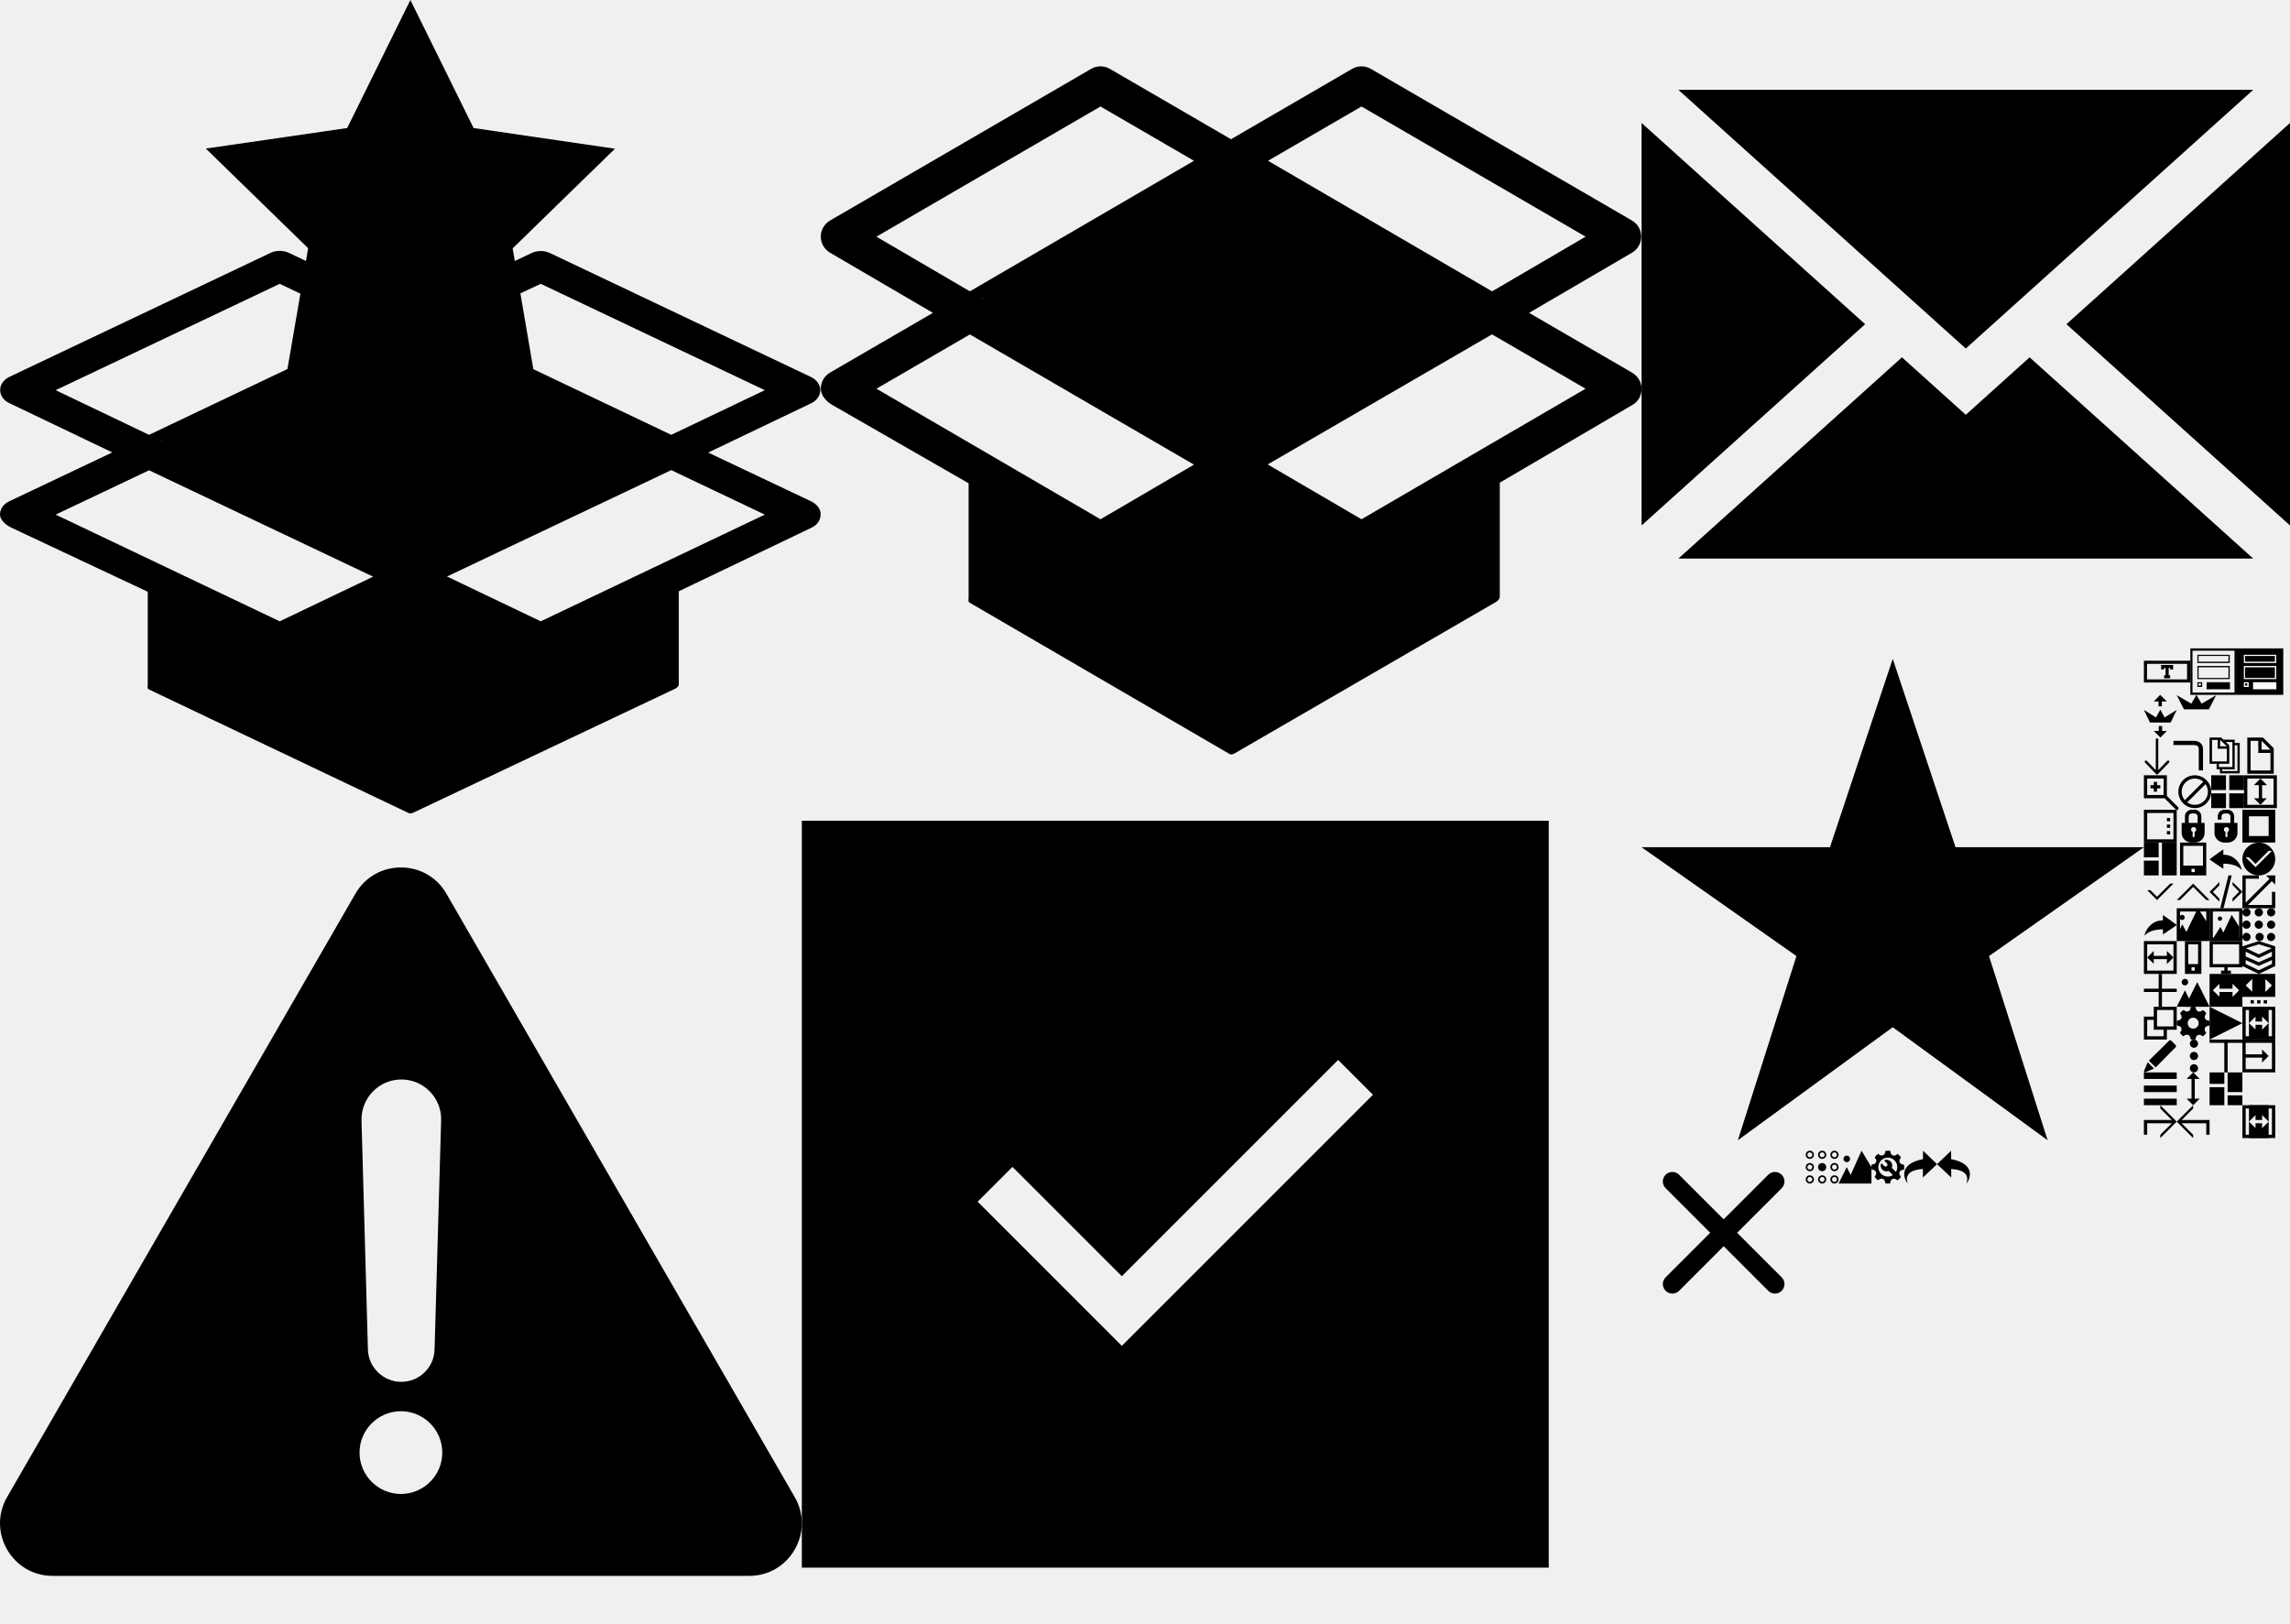
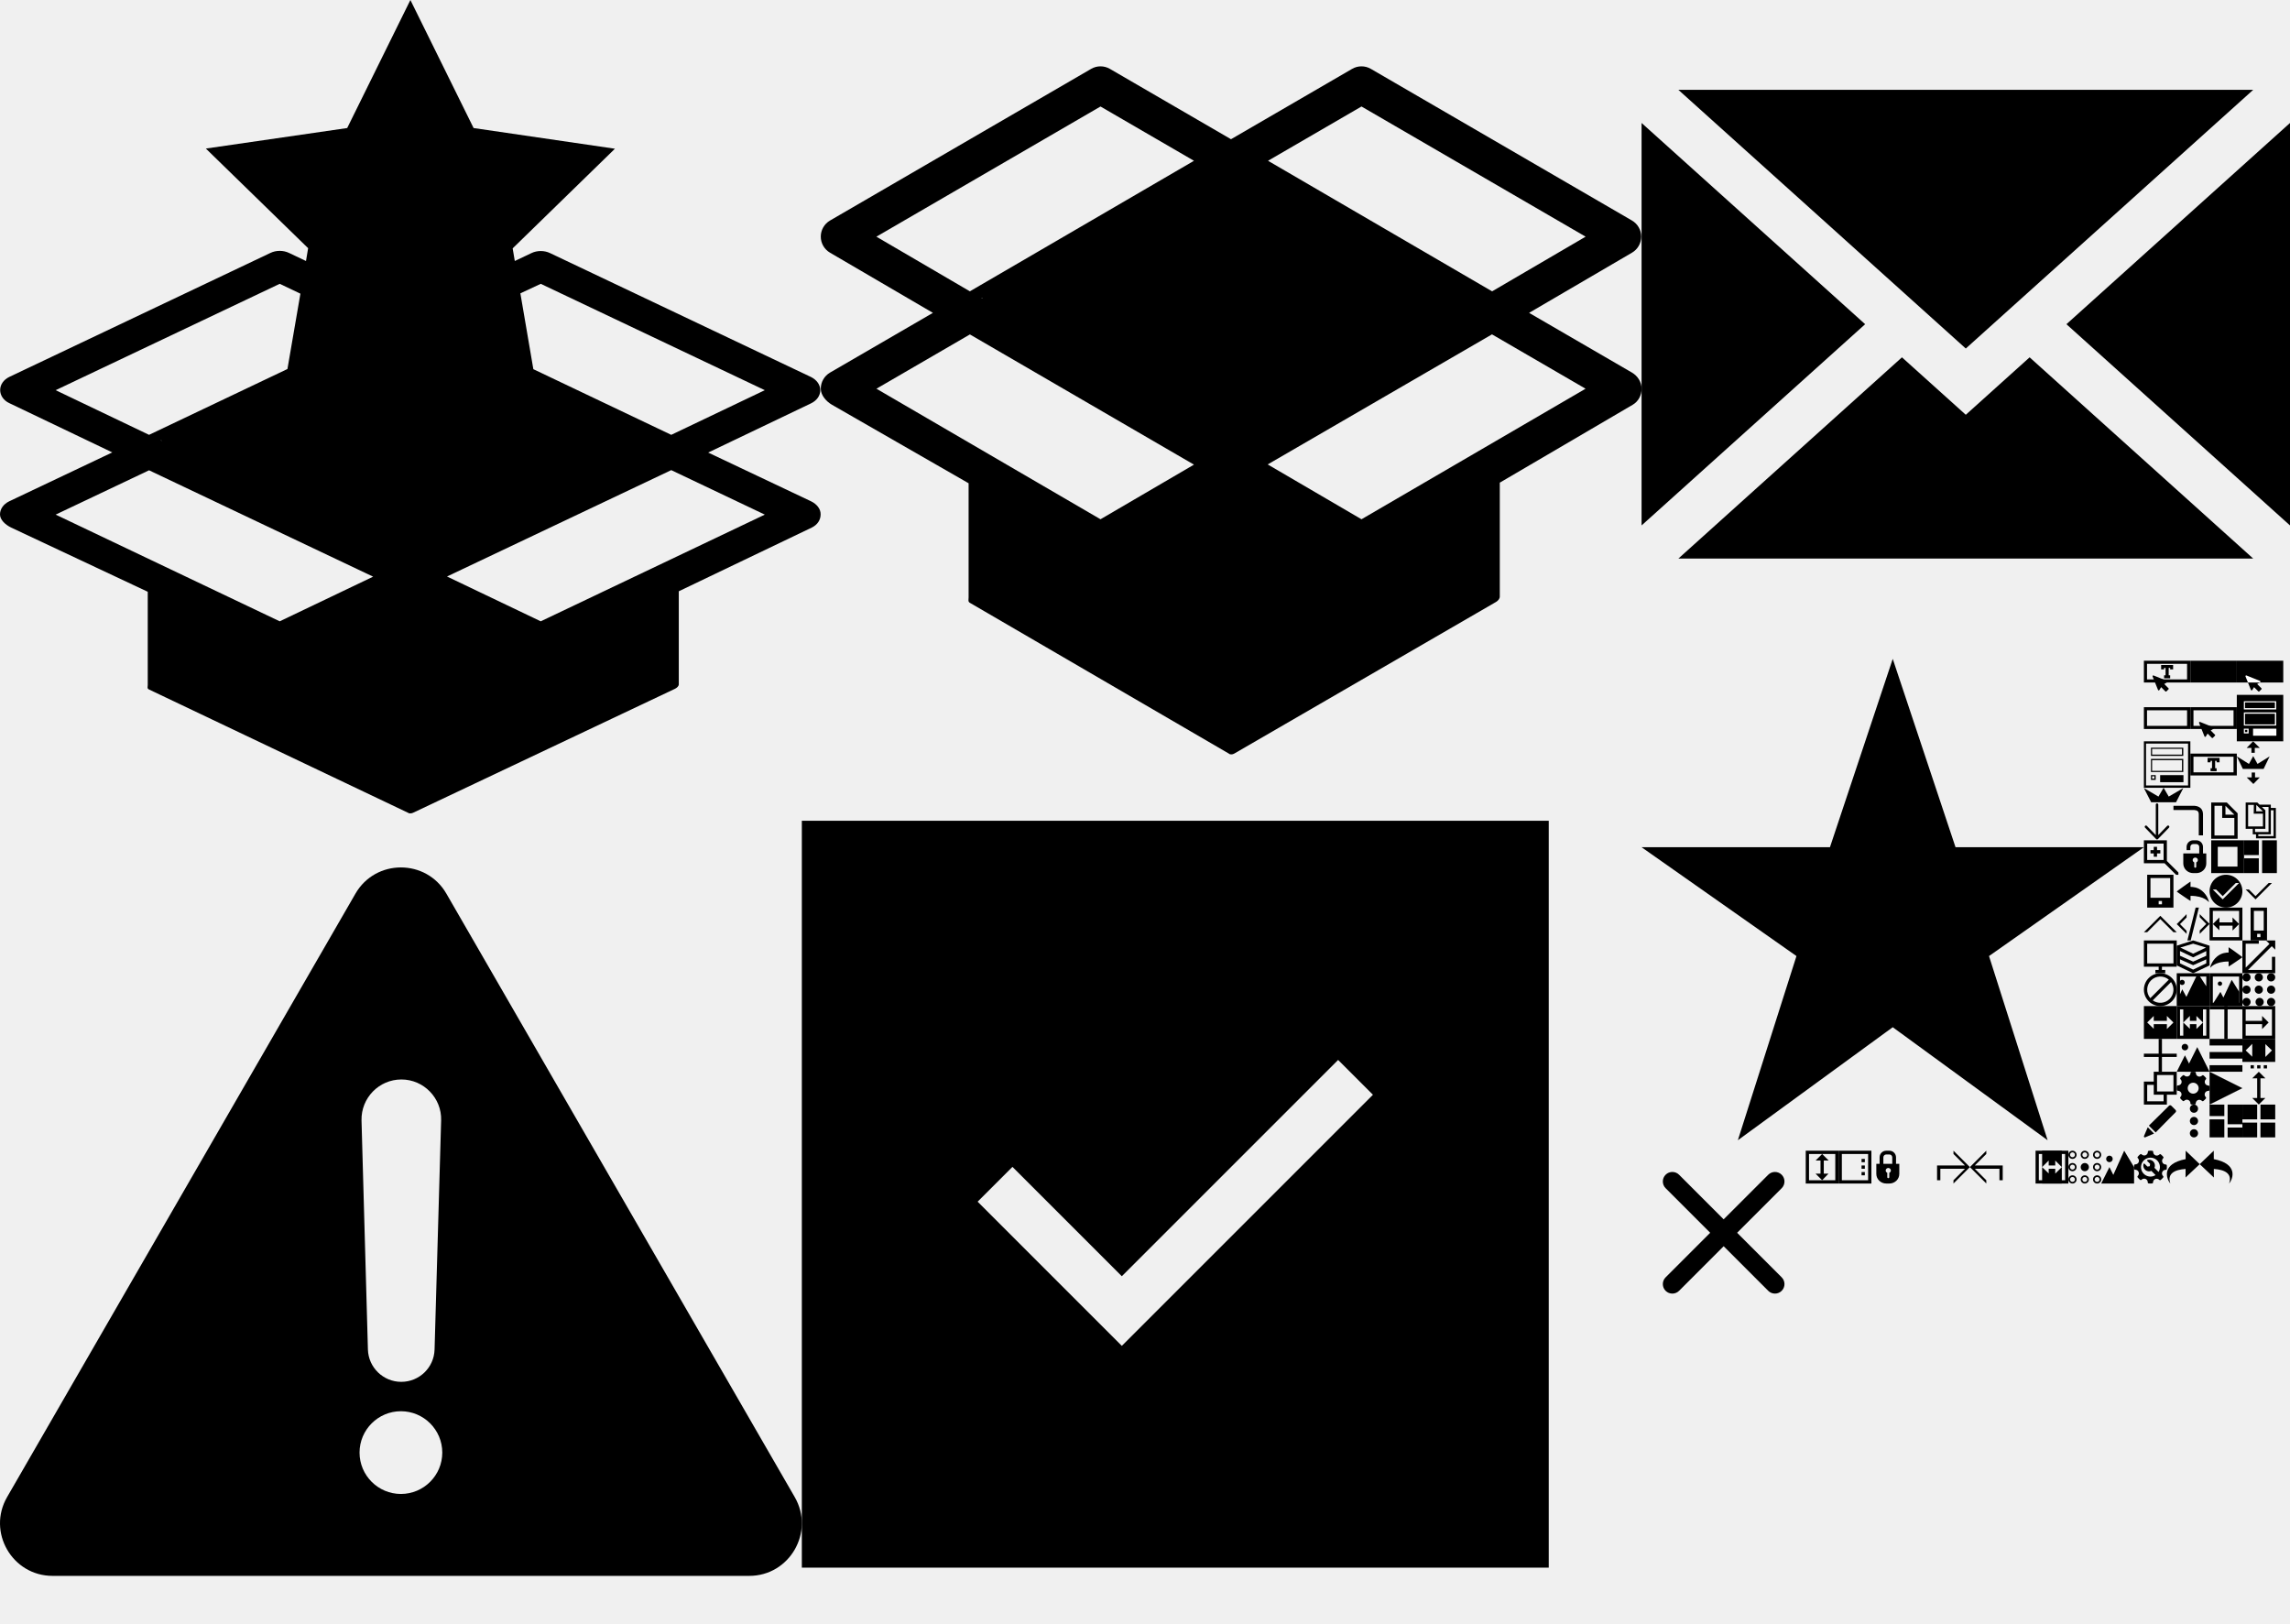
<svg xmlns="http://www.w3.org/2000/svg" width="1395" height="989" viewBox="0 0 1395 989">
-   <view id="A001-Tablet" viewBox="1326 513.3 20 20" />
-   <svg width="20" height="20" viewBox="0 0 20 20" x="1326" y="513.3">
+   <view id="A001-Tablet" viewBox="1306 532.9 20 20" />
+   <svg width="20" height="20" viewBox="0 0 20 20" x="1306" y="532.9">
    <path d="M4 14h12V2H4v12zM18 0v20H2V0h16zM9 16v2h2v-2H9z" fill-rule="evenodd" />
  </svg>
-   <view id="A002-Redo" viewBox="1306 553.3 20 20" />
-   <svg width="20" height="20" viewBox="0 0 20 20" x="1306" y="553.3">
+   <view id="A002-Redo" viewBox="1346 572.9 20 20" />
+   <svg width="20" height="20" viewBox="0 0 20 20" x="1346" y="572.9">
    <path d="M.393 16.692c.172 0 2.506-3.846 11.204-3.846v3.077c0 .16 8.403-5.567 8.403-5.708 0-.143-8.403-6.216-8.403-6.06V7.36c-1.406.093-4.107.093-6.982 2.408-3.4 2.738-4.357 6.81-4.222 6.837.028.005-.027.086 0 .086z" fill-rule="evenodd" />
  </svg>
-   <view id="A003-Undo" viewBox="1346 513.3 20 20" />
-   <svg width="20" height="20" viewBox="0 0 20 20" x="1346" y="513.3">
+   <view id="A003-Undo" viewBox="1326 532.9 20 20" />
+   <svg width="20" height="20" viewBox="0 0 20 20" x="1326" y="532.9">
    <path d="M19.607 16.692c-.172 0-2.506-3.846-11.204-3.846v3.077c0 .16-8.403-5.567-8.403-5.708C0 10.072 8.403 4 8.403 4.155V7.36c1.406.093 4.107.093 6.982 2.408 3.4 2.738 4.357 6.81 4.222 6.837-.028.005.027.086 0 .086z" fill-rule="evenodd" />
  </svg>
-   <view id="A006-Save" viewBox="1366 513.3 20 20" />
-   <svg width="20" height="20" viewBox="0 0 20 20" x="1366" y="513.3">
+   <view id="A006-Save" viewBox="1346 532.9 20 20" />
+   <svg width="20" height="20" viewBox="0 0 20 20" x="1346" y="532.9">
    <path d="M10 20C4.477 20 0 15.523 0 10S4.477 0 10 0s10 4.477 10 10-4.477 10-10 10zm6-15l-8 8-4-4H2l6 6L18 5h-2z" fill-rule="evenodd" />
  </svg>
-   <view id="A006-Save-Clear" viewBox="1306 533.3 20 20" />
-   <svg width="20" height="20" viewBox="0 0 20 20" x="1306" y="533.3">
+   <view id="A006-Save-Clear" viewBox="1366 532.9 20 20" />
+   <svg width="20" height="20" viewBox="0 0 20 20" x="1366" y="532.9">
    <path d="M4.002 9H2l6.002 6 10-10h-2l-8 8-4-4z" fill-rule="evenodd" />
  </svg>
-   <view id="A007-Close" viewBox="1326 533.3 20 20" />
-   <svg width="20" height="20" viewBox="0 0 20 20" x="1326" y="533.3">
+   <view id="A007-Close" viewBox="1306 552.9 20 20" />
+   <svg width="20" height="20" viewBox="0 0 20 20" x="1306" y="552.9">
    <path d="M2 15H0L10 5l10 10h-2l-8-8z" fill-rule="evenodd" />
  </svg>
-   <view id="A008-Code" viewBox="1346 533.3 20 20" />
-   <svg width="20" height="20" viewBox="0 0 20 20" x="1346" y="533.3">
+   <view id="A008-Code" viewBox="1326 552.9 20 20" />
+   <svg width="20" height="20" viewBox="0 0 20 20" x="1326" y="552.9">
    <g fill-rule="evenodd">
      <path d="M14 5.846V4l6 5.94L14 16v-2.03l4-4.03zM6 14.154V16l-6-5.94L6 4v2.03l-4 4.03zM8.508 20H6.5l5.02-20h1.98z" />
    </g>
  </svg>
-   <view id="A009-Range" viewBox="1306 573.3 20 20" />
-   <svg width="20" height="20" viewBox="0 0 20 20" x="1306" y="573.3">
+   <view id="A009-Range" viewBox="1346 552.9 20 20" />
+   <svg width="20" height="20" viewBox="0 0 20 20" x="1346" y="552.9">
    <g fill-rule="evenodd">
      <path d="M2 2v16h16V2H2zm18-2v20H0V0h20z" />
      <path d="M18 10l-4-4v3H6V6l-4 4 4 3.845V11h8v3z" />
    </g>
  </svg>
-   <view id="A010-Mobile" viewBox="1326 573.3 20 20" />
-   <svg width="20" height="20" viewBox="0 0 20 20" x="1326" y="573.3">
+   <view id="A010-Mobile" viewBox="1366 552.9 20 20" />
+   <svg width="20" height="20" viewBox="0 0 20 20" x="1366" y="552.9">
    <path d="M7 14h6V2H7v12zm8-14v20H5V0h10zM9 16v2h2v-2H9z" fill-rule="nonzero" />
  </svg>
-   <view id="A011-Desktop" viewBox="1346 573.3 20 20" />
-   <svg width="20" height="20" viewBox="0 0 20 20" x="1346" y="573.3">
+   <view id="A011-Desktop" viewBox="1306 572.9 20 20" />
+   <svg width="20" height="20" viewBox="0 0 20 20" x="1306" y="572.9">
    <path d="M9 18v-2H0V0h20v16h-9v2h2v2H7v-2h2zM2 2v12h16V2H2z" fill-rule="nonzero" />
  </svg>
-   <view id="A012-Models-List" viewBox="1366 573.3 20 20" />
-   <svg width="20" height="20" viewBox="0 0 20 20" x="1366" y="573.3">
+   <view id="A012-Models-List" viewBox="1326 572.9 20 20" />
+   <svg width="20" height="20" viewBox="0 0 20 20" x="1326" y="572.9">
    <path d="M2 11.539v2.41l8 3.83 8-3.83v-2.41l-8 3.555-8-3.555zM2 9.35l8 3.556 8-3.556V6.475l-8 3.829-8-3.83V9.35zm15.82-5.007L10 1.986 2.18 4.343 10 8.086l7.82-3.743zM20 3.3v11.91l-10 4.786L0 15.21v-12L10 0l10 3.21v.09z" fill-rule="evenodd" />
  </svg>
-   <view id="B001-Full" viewBox="1346 593.3 20 20" />
-   <svg width="20" height="20" viewBox="0 0 20 20" x="1346" y="593.3">
+   <view id="B001-Full" viewBox="1306 612.9 20 20" />
+   <svg width="20" height="20" viewBox="0 0 20 20" x="1306" y="612.9">
    <path d="M0 0h20v20H0V0zm18 10l-4-4v3H6V6l-4 4 4 3.845V11h8v3l4-4z" fill-rule="evenodd" />
  </svg>
-   <view id="B002-Boxed" viewBox="1366 613.3 20 20" />
-   <svg width="20" height="20" viewBox="0 0 20 20" x="1366" y="613.3">
+   <view id="B002-Boxed" viewBox="1326 612.9 20 20" />
+   <svg width="20" height="20" viewBox="0 0 20 20" x="1326" y="612.9">
    <path d="M4 2h12v16H4V2zm12 8l-4-4v3H8V6l-4 4 4 3.845V11h4v2.944L16 10zM2 2v16h16V2H2zm18-2v20H0V0h20z" fill-rule="nonzero" />
  </svg>
-   <view id="B003-Text" viewBox="1346 633.3 20 20" />
-   <svg width="20" height="20" viewBox="0 0 20 20" x="1346" y="633.3">
+   <view id="B003-Text" viewBox="1346 612.9 20 20" />
+   <svg width="20" height="20" viewBox="0 0 20 20" x="1346" y="612.9">
    <g fill-rule="evenodd">
      <path d="M20 20H0h20zM0 0h20v2H0z" />
      <path d="M11 0v20H9V0z" />
    </g>
  </svg>
-   <view id="B005-RexModel" viewBox="1366 633.3 20 20" />
-   <svg width="20" height="20" viewBox="0 0 20 20" x="1366" y="633.3">
+   <view id="B005-RexModel" viewBox="1366 612.9 20 20" />
+   <svg width="20" height="20" viewBox="0 0 20 20" x="1366" y="612.9">
    <path d="M2 11v7h16V2H2v7h10V6l4 4-4 4v-3H2zM0 0h20v20H0V0z" fill-rule="evenodd" />
  </svg>
-   <view id="B006-Collapse" viewBox="1306 653.3 20 20" />
-   <svg width="20" height="20" viewBox="0 0 20 20" x="1306" y="653.3">
+   <view id="B006-Collapse" viewBox="1346 632.9 20 20" />
+   <svg width="20" height="20" viewBox="0 0 20 20" x="1346" y="632.9">
    <g fill-rule="evenodd">
      <path d="M0 0h20v4H0zM0 8h20v4H0zM0 16h20v4H0z" />
    </g>
  </svg>
-   <view id="B007-Move" viewBox="1326 653.3 20 20" />
-   <svg width="20" height="20" viewBox="0 0 20 20" x="1326" y="653.3">
+   <view id="B007-Move" viewBox="1366 652.9 20 20" />
+   <svg width="20" height="20" viewBox="0 0 20 20" x="1366" y="652.9">
    <path d="M10 0L6 4h3v12H6l4 4 4-4h-3V4h3z" fill-rule="evenodd" />
  </svg>
-   <view id="B010-Masonry" viewBox="1346 653.3 20 20" />
-   <svg width="20" height="20" viewBox="0 0 20 20" x="1346" y="653.3">
+   <view id="B010-Masonry" viewBox="1346 672.9 20 20" />
+   <svg width="20" height="20" viewBox="0 0 20 20" x="1346" y="672.9">
    <g fill-rule="evenodd">
      <path d="M0 9h9v11H0zM11 14h9v6h-9zM11 0h9v12h-9zM0 0h9v7H0z" />
    </g>
  </svg>
-   <view id="B011-Grid" viewBox="1347 472.3 20 20" />
-   <svg width="20" height="20" viewBox="0 0 20 20" x="1347" y="472.3">
+   <view id="B011-Grid" viewBox="1366 672.9 20 20" />
+   <svg width="20" height="20" viewBox="0 0 20 20" x="1366" y="672.9">
    <g fill-rule="evenodd">
      <path d="M0 0h9v9H0zM0 11h9v9H0zM11 0h9v9h-9zM11 11h9v9h-9z" />
    </g>
  </svg>
-   <view id="B012-Full-Height" viewBox="1367 472.3 20 20" />
-   <svg width="20" height="20" viewBox="0 0 20 20" x="1367" y="472.3">
+   <view id="B012-Full-Height" viewBox="1100 701 20 20" />
+   <svg width="20" height="20" viewBox="0 0 20 20" x="1100" y="701">
    <g fill-rule="evenodd">
      <path d="M2 2v16h16V2H2zm18-2v20H0V0h20z" />
      <path d="M10 2L6 6h3v8H6l4 4 3.845-4H11V6h3z" />
    </g>
  </svg>
-   <view id="B013-Row-ID" viewBox="1306 493.3 20 20" />
-   <svg width="20" height="20" viewBox="0 0 20 20" x="1306" y="493.3">
+   <view id="B013-Row-ID" viewBox="1120 701 20 20" />
+   <svg width="20" height="20" viewBox="0 0 20 20" x="1120" y="701">
    <g fill-rule="evenodd">
      <path d="M2 2v16h16V2H2zm18-2v20H0V0h20z" fill-rule="nonzero" />
      <path d="M14 5h2v2h-2zM14 9h2v2h-2zM14 13h2v2h-2z" />
    </g>
  </svg>
-   <view id="B014-Closed" viewBox="1326 493.3 20 20" />
-   <svg width="20" height="20" viewBox="0 0 20 20" x="1326" y="493.3">
+   <view id="B014-Closed" viewBox="1140 701 20 20" />
+   <svg width="20" height="20" viewBox="0 0 20 20" x="1140" y="701">
    <path d="M5 8V4.042A4.038 4.038 0 019.032 0h1.936C13.196 0 15 1.81 15 4.042V8h2v6.138C17 17.376 14.285 20 10.934 20H9.067C5.716 20 3 17.376 3 14.138V8h2zm2.287 0h5.425V4.042c-.001-.966-.78-1.747-1.744-1.749H9.032a1.75 1.75 0 00-1.745 1.749V8zm3.602 5.46c.572-.228.976-.772.976-1.408 0-.843-.707-1.525-1.578-1.525-.872 0-1.578.682-1.578 1.525 0 .634.4 1.178.97 1.408v2.685c0 .323.27.584.605.584a.595.595 0 00.605-.584v-2.684z" fill-rule="evenodd" />
  </svg>
-   <view id="B015-UnClosed" viewBox="1346 493.3 20 20" />
-   <svg width="20" height="20" viewBox="0 0 20 20" x="1346" y="493.3">
+   <view id="B015-UnClosed" viewBox="1327 511.9 20 20" />
+   <svg width="20" height="20" viewBox="0 0 20 20" x="1327" y="511.9">
    <path d="M12.712 8V4.042c-.001-.966-.78-1.747-1.744-1.749H9.032a1.75 1.75 0 00-1.745 1.749V6H5V4.042A4.038 4.038 0 019.032 0h1.936C13.196 0 15 1.81 15 4.042V8h2v6.138C17 17.376 14.285 20 10.934 20H9.067C5.716 20 3 17.376 3 14.138V8h9.712zm-1.823 5.46c.572-.228.976-.772.976-1.408 0-.843-.707-1.525-1.578-1.525-.872 0-1.578.682-1.578 1.525 0 .634.4 1.178.97 1.408v2.685c0 .323.27.584.605.584a.595.595 0 00.605-.584v-2.684z" fill-rule="evenodd" />
  </svg>
-   <view id="B016-New-Adjacent-Row" viewBox="1366 493.3 20 20" />
-   <svg width="20" height="20" viewBox="0 0 20 20" x="1366" y="493.3">
+   <view id="B016-New-Adjacent-Row" viewBox="1347 511.9 20 20" />
+   <svg width="20" height="20" viewBox="0 0 20 20" x="1347" y="511.9">
    <path d="M4 4v12h12V4H4zM0 0h20v20H0V0z" fill-rule="evenodd" />
  </svg>
-   <view id="B017-Grid-Layout" viewBox="1306 513.3 20 20" />
-   <svg width="20" height="20" viewBox="0 0 20 20" x="1306" y="513.3">
+   <view id="B017-Grid-Layout" viewBox="1367 511.9 20 20" />
+   <svg width="20" height="20" viewBox="0 0 20 20" x="1367" y="511.9">
    <g fill-rule="evenodd">
      <path d="M0 0h9v9H0zM0 11h9v9H0zM11 0h9v20h-9z" />
    </g>
  </svg>
  <view id="B018-Mail" viewBox="1000 0 395 395" />
  <svg viewBox="0 0 395 395" width="395" height="395" x="1000">
    <path d="M395 320.089V74.911L258.806 197.5zM197.5 252.682l-38.884-35L22.421 340.271h350.158L236.384 217.682zM372.579 54.729H22.421L197.5 212.318zM0 74.911v245.178L136.194 197.5z" />
  </svg>
  <view id="B019-Error" viewBox="0 500 488.45 488.45" />
  <svg viewBox="0 0 488.451 488.451" width="488.45" height="488.45" y="500">
    <path d="M484.125 412.013l-212.2-367.6c-12.3-21.3-43.1-21.3-55.4 0l-212.2 367.6c-12.3 21.3 3.1 48 27.7 48h424.4c24.6 0 40-26.7 27.7-48zm-239.6-254.4c13.6 0 24.6 11.3 24.2 24.9l-4 139.6c-.3 11-9.3 19.7-20.3 19.7s-20-8.8-20.3-19.7l-3.9-139.6c-.3-13.6 10.6-24.9 24.3-24.9zm-.3 252.5c-13.9 0-25.2-11.3-25.2-25.2 0-13.9 11.3-25.2 25.2-25.2s25.2 11.3 25.2 25.2-11.3 25.2-25.2 25.2z" />
  </svg>
  <view id="B020-Checked" viewBox="488.45 500 455 455" />
  <svg viewBox="0 0 455 455" width="455" height="455" x="488.45" y="500">
    <path d="M0 0v455h455V0H0zm194.93 319.897l-87.837-87.837 21.213-21.213 66.625 66.624 131.764-131.763 21.213 21.213L194.93 319.897z" />
  </svg>
-   <view id="B021-Form-Background" viewBox="1362.6 395 28.3 28.3" />
-   <svg version="1.1" id="bcLayer_1" x="1362.6" y="395" viewBox="0 0 28.3 28.3" xml:space="preserve" width="28.3" height="28.3">
+   <view id="B021-Form-Background" viewBox="1362.6 423.3 28.3 28.3" />
+   <svg version="1.1" id="bcLayer_1" x="1362.6" y="423.3" viewBox="0 0 28.3 28.3" xml:space="preserve" width="28.3" height="28.3">
    <style>.bcst0{fill:#fff}</style>
    <path d="M0 0h28.3v28.3H0z" />
    <path class="bcst0" d="M24 8.9H4.3v-5H24v5zM5 8.1h18.2V4.6H5v3.5zM24 18.7H4.3v-8H24v8zM5 18h18.2v-6.5H5V18zM9.9 20.6h14.2v4.3H9.9zM7.2 23.5H4.3v-2.9h2.9v2.9zM5 22.7h1.4v-1.4H5v1.4z" />
  </svg>
-   <view id="B022-Form-Border" viewBox="1334.3 395 28.3 28.3" />
-   <svg viewBox="0 0 28.3 28.3" width="28.3" height="28.3" x="1334.3" y="395">
+   <view id="B022-Form-Border" viewBox="1306 451.6 28.3 28.3" />
+   <svg viewBox="0 0 28.3 28.3" width="28.3" height="28.3" x="1306" y="451.6">
    <path d="M28.2 28.3H0V0h28.3v28.3zM1.3 26.9h25.6V1.4H1.3v25.5z" />
    <path d="M24 8.9H4.3v-5H24v5zM5 8.1h18.2V4.6H5v3.5zM24 18.7H4.3v-8H24v8zM5 18h18.2v-6.5H5V18zM9.9 20.6h14.2v4.3H9.9zM7.2 23.5H4.3v-2.9h2.9v2.9zM5 22.7h1.4v-1.4H5v1.4z" />
  </svg>
-   <view id="B023-Input-Text" viewBox="1306 395 28.3 28.3" />
+   <view id="B023-Input-Text" viewBox="1334.3 451.6 28.3 28.3" />
+   <svg viewBox="0 0 28.3 28.3" width="28.3" height="28.3" x="1334.3" y="451.6">
+     <path d="M28.3 20.8H0V7.5h28.3v13.3zM1.9 18.9h24.4V9.4H1.9v9.5z" />
+     <path d="M10.5 10.1v2.7h1.8v-.9h.9v4.5h-.9v1.8H16v-1.8h-.9v-4.5h.9v.9h1.8v-2.7h-7.3z" />
+   </svg>
+   <view id="B024-Input-Text-Hover" viewBox="1306 395 28.3 28.3" />
  <svg viewBox="0 0 28.3 28.3" width="28.3" height="28.3" x="1306" y="395">
    <path d="M28.3 20.8H0V7.5h28.3v13.3zM1.9 18.9h24.4V9.4H1.9v9.5z" />
-     <path d="M10.5 10.1v2.7h1.8v-.9h.9v4.5h-.9v1.8H16v-1.8h-.9v-4.5h.9v.9h1.8v-2.7h-7.3z" />
-   </svg>
-   <view id="C001-Link" viewBox="1366 533.3 20 20" />
-   <svg width="20" height="20" viewBox="0 0 20 20" x="1366" y="533.3">
+     <path d="M10.5 10.1v2.7h1.8v-.9h.9v4.5h-.9v1.8H16v-1.8h-.9v-4.5h.9v.9h1.8v-2.7h-7.3zM15 24.3l-2.6-2.6 1.8-1.1c.1-.1.2-.2.2-.4s-.1-.3-.3-.4l-8.2-3.3c-.2-.1-.3 0-.5.1-.1.1-.2.3-.1.5l3.3 8.2c.1.2.2.3.4.3s.3-.1.4-.2l1.1-1.8 2.6 2.6c.1.1.2.1.3.1s.2 0 .3-.1l1.3-1.3c.2-.2.2-.4 0-.6z" />
+   </svg>
+   <view id="B025-Input-Background" viewBox="1334.3 395 28.3 28.3" />
+   <svg viewBox="0 0 28.3 28.3" width="28.3" height="28.3" x="1334.3" y="395">
+     <path d="M0 7.5h28.3v13.3H0z" />
+   </svg>
+   <view id="B026-Input-Background-Hover" viewBox="1362.6 395 28.3 28.3" />
+   <svg version="1.1" id="bhLayer_1" x="1362.6" y="395" viewBox="0 0 28.3 28.3" xml:space="preserve" width="28.3" height="28.3">
+     <style>.bhst0{fill:#fff}</style>
+     <path d="M0 7.5h28.3v13.3H0z" />
+     <path d="M15 24.3l-2.6-2.6 1.8-1.1c.1-.1.2-.2.2-.4s-.1-.3-.3-.4l-8.2-3.3c-.2-.1-.3 0-.5.1-.1.1-.2.3-.1.5l3.3 8.2c.1.2.2.3.4.3s.3-.1.4-.2l1.1-1.8 2.6 2.6c.1.1.2.1.3.1s.2 0 .3-.1l1.3-1.3c.2-.2.2-.4 0-.6zM4.1 14.7c-.2-.2-.4-.2-.6 0-.2.2-.2.4 0 .6l1 1c.1.1.2.1.3.1.1 0 .2 0 .3-.1.2-.2.2-.4 0-.6l-1-1zM4.5 17.6c0-.2-.2-.4-.4-.4H2.7c-.2 0-.4.2-.4.4s.2.4.4.4H4c.3.1.5-.1.5-.4zM6.5 15.6c.2 0 .4-.2.4-.4v-1.4c0-.2-.2-.4-.4-.4s-.4.2-.4.4v1.4c0 .2.2.4.4.4zM8.1 16.2c.1 0 .2 0 .3-.1l1-1c.2-.2.2-.4 0-.6-.2-.2-.4-.2-.6 0l-1 1c-.2.2-.2.4 0 .6.1 0 .2.1.3.1z" />
+     <g>
+       <path class="bhst0" d="M13.9 20.8l.3-.2c.1-.1.2-.2.2-.4s-.1-.3-.3-.4l-8.2-3.3c-.2-.1-.3 0-.5.1-.1.1-.2.3-.1.5l1.5 3.7h7.1z" />
+     </g>
+   </svg>
+   <view id="B027-Input-Border" viewBox="1306 423.3 28.3 28.3" />
+   <svg viewBox="0 0 28.3 28.3" width="28.3" height="28.3" x="1306" y="423.3">
+     <path d="M28.3 20.8H0V7.5h28.3v13.3zM1.9 18.9h24.4V9.4H1.9v9.5z" />
+   </svg>
+   <view id="B028-Input-Border-Hover" viewBox="1334.3 423.3 28.3 28.3" />
+   <svg viewBox="0 0 28.3 28.3" width="28.3" height="28.3" x="1334.3" y="423.3">
+     <path d="M28.3 20.8H0V7.5h28.3v13.3zM1.9 18.9h24.4V9.4H1.9v9.5z" />
+     <path d="M15 24.3l-2.6-2.6 1.8-1.1c.1-.1.2-.2.2-.4s-.1-.3-.3-.4l-8.2-3.3c-.2-.1-.3 0-.5.1-.1.1-.2.3-.1.5l3.3 8.2c.1.2.2.3.4.3s.3-.1.4-.2l1.1-1.8 2.6 2.6c.1.1.2.1.3.1s.2 0 .3-.1l1.3-1.3c.2-.2.2-.4 0-.6z" />
+   </svg>
+   <view id="C001-Link" viewBox="1366 572.9 20 20" />
+   <svg width="20" height="20" viewBox="0 0 20 20" x="1366" y="572.9">
    <path d="M2 16.59l.384-.385 5.637-5.636 8.456-8.455L14.363 0H20v5.637l-2.114-2.114-8.455 8.455-5.637 5.637-.386.385H18v-8h2v10H0V0h10v2H2v14.59z" fill-rule="evenodd" />
  </svg>
-   <view id="C002-No-Select" viewBox="1327 472.3 20 20" />
-   <svg width="20" height="20" viewBox="0 0 20 20" x="1327" y="472.3">
+   <view id="C002-No-Select" viewBox="1306 592.9 20 20" />
+   <svg width="20" height="20" viewBox="0 0 20 20" x="1306" y="592.9">
    <path d="M5.381 16.533A8 8 0 0016.533 5.38L5.38 16.533zM3.904 15.18L15.181 3.904A8 8 0 003.904 15.181zM10 20C4.477 20 0 15.523 0 10S4.477 0 10 0s10 4.477 10 10-4.477 10-10 10z" fill-rule="nonzero" />
  </svg>
-   <view id="C003-Image-Full" viewBox="1326 553.3 20 20" />
-   <svg width="20" height="20" viewBox="0 0 20 20" x="1326" y="553.3">
+   <view id="C003-Image-Full" viewBox="1326 592.9 20 20" />
+   <svg width="20" height="20" viewBox="0 0 20 20" x="1326" y="592.9">
    <g fill-rule="evenodd">
      <path d="M11.9 2H2v10.803L3.38 9.77l2.498 4.628L11.9 2zm2.267 0L18 7.918V2h-3.833zM20 0v20H0V0h20z" />
      <circle cx="3.287" cy="5.587" r="1.587" />
    </g>
  </svg>
-   <view id="C004-Image-Natural" viewBox="1346 553.3 20 20" />
-   <svg width="20" height="20" viewBox="0 0 20 20" x="1346" y="553.3">
+   <view id="C004-Image-Natural" viewBox="1346 592.9 20 20" />
+   <svg width="20" height="20" viewBox="0 0 20 20" x="1346" y="592.9">
    <g transform="translate(1 1)" fill-rule="evenodd">
      <path d="M7.426 13.815L12.49 3l4.6 7.37v7.307H9.435L1 17.64l4.618-7.302z" />
      <circle cx="5.328" cy="5.328" r="1.328" />
      <path d="M1 1v16h16V1H1zm18-2v20H-1V-1h20z" />
    </g>
  </svg>
-   <view id="C005-Layout" viewBox="1366 553.3 20 20" />
-   <svg width="20" height="20" viewBox="0 0 20 20" x="1366" y="553.3">
+   <view id="C005-Layout" viewBox="1366 592.9 20 20" />
+   <svg width="20" height="20" viewBox="0 0 20 20" x="1366" y="592.9">
    <g fill-rule="evenodd">
      <path d="M10 12.5a2.5 2.5 0 110-5 2.5 2.5 0 010 5zM17.5 5a2.5 2.5 0 110-5 2.5 2.5 0 010 5zM17.5 12.5a2.5 2.5 0 110-5 2.5 2.5 0 010 5zM2.5 12.5a2.5 2.5 0 110-5 2.5 2.5 0 010 5zM17.5 20a2.5 2.5 0 110-5 2.5 2.5 0 010 5zM10.5 20a2.5 2.5 0 110-5 2.5 2.5 0 010 5zM10 5a2.5 2.5 0 110-5 2.5 2.5 0 010 5zM2.5 20a2.5 2.5 0 110-5 2.5 2.5 0 010 5zM2.5 5a2.5 2.5 0 110-5 2.5 2.5 0 010 5z" />
    </g>
  </svg>
  <view id="C006-Insert-Icon" viewBox="0 0 500 500" />
  <svg viewBox="0 0 500 500" width="500" height="500">
    <path d="M494.1 305.4l-62.7-29.7 62.7-30c3.5-1.7 5.6-4.7 5.6-8s-2.2-6.3-5.6-8l-159-75.5c-3.5-1.7-7.9-1.7-11.4 0l-10.1 4.8-1.3-7.7 62.3-60.7L288.5 78 250 0l-38.5 78-86.1 12.5 62.3 60.7-1.3 7.8-10.3-4.9c-3.5-1.7-7.9-1.7-11.4 0l-159 75.5c-3.5 1.7-5.6 4.7-5.6 8s2.1 6.4 5.6 8l62.7 30-62.8 29.8c-3.5 1.7-5.6 4.7-5.6 8s3.3 6.3 6.8 8L90 360.5v56.8c0 1.1-.5 2.1.7 2.7l157.8 75.1c.3.1.3.2.6.3.3.1.5.1.8.1.7 0 1.2-.1 1.8-.4l159.5-75.5c1.2-.6 2.3-1.6 2.3-2.7v-56.7l81-38.8c3.5-1.7 5.4-4.7 5.4-8 .1-3.3-2.3-6.3-5.8-8zM329.4 172.9l136.5 64.8-57 27.2-84-40-7.9-46.2 12.4-5.8zM33.9 237.7l136.5-64.8 12.6 6-7.9 45.9-84.3 40.1-56.9-27.2zm64.7 30.7l-.3.1-.6-.3c.3.1.7.1.9.2zm71.8 110.1l-136.5-65 56.9-27 136.5 64.8-56.9 27.2zm159 0l-57.1-27.3 136.6-64.8 57 27.1-136.5 65z" />
  </svg>
  <view id="C007-Open-Box" viewBox="500 0 500 500" />
  <svg viewBox="0 0 499.996 499.996" width="500" height="500" x="500">
    <path d="M494.128 226.969l-62.656-36.38 62.688-36.656a11.345 11.345 0 00-.032-19.6L335.08 41.953a11.383 11.383 0 00-11.4-.008l-73.788 42.864-73.8-42.864a11.363 11.363 0 00-11.4.008L5.648 134.332a11.34 11.34 0 00-.032 19.6l62.688 36.656-62.656 36.38A11.355 11.355 0 000 236.776c0 4.036 3.312 7.764 6.796 9.8L90.044 294.4v69.52c0 1.348-.456 2.596.72 3.276l157.812 91.884c.292.168.312.296.632.38.312.088.496.12.824.12.66 0 1.24-.164 1.824-.5l159.48-92.38c1.164-.68 2.288-1.916 2.288-3.264v-69.408l80.964-47.448c3.488-2.036 5.408-5.764 5.408-9.8-.004-4.044-2.372-7.776-5.868-9.811zm-323.736 89.363L33.9 236.801l56.936-33.068 136.492 79.32-56.936 33.279zM97.704 181.488c.344.04.656.1.892.208l-.268.152-.624-.36zm-6.892-4.019l-56.944-33.288 136.524-79.304 56.944 33.072-136.524 79.52zM329.38 64.873l136.528 79.304-56.968 33.308-136.148-79.336-.356-.204 56.944-33.072zm.004 251.459l-57.144-33.404 136.632-79.236L465.88 236.8l-136.496 79.532z" />
  </svg>
  <view id="C008-Star" viewBox="1000 395 306 306" />
  <svg width="306" height="306" viewBox="0 0 306 306" x="1000" y="395">
    <path d="M153 230.775l94.35 68.85-35.7-112.2 94.35-66.3H191.25L153 6.375l-38.25 114.75H0l94.35 66.3-35.7 112.2z" />
  </svg>
-   <view id="D001-Radius" viewBox="1322 449.3 22 22" />
-   <svg width="22" height="22" viewBox="0 0 22 22" x="1322" y="449.3">
+   <view id="D001-Radius" viewBox="1322 488.9 22 22" />
+   <svg width="22" height="22" viewBox="0 0 22 22" x="1322" y="488.9">
    <path d="M2 4.571V2l12.93.005C18.166 2.291 20 4.11 20 7.153V20h-2.575V7.153c0-1.655-.764-2.414-2.609-2.582H2z" fill-rule="evenodd" />
  </svg>
-   <view id="Z001-Plus" viewBox="1306 593.3 20 20" />
-   <svg width="20" height="20" viewBox="0 0 20 20" x="1306" y="593.3">
+   <view id="Z001-Plus" viewBox="1306 632.9 20 20" />
+   <svg width="20" height="20" viewBox="0 0 20 20" x="1306" y="632.9">
    <path d="M9 9V0h2v9h9v2h-9v9H9v-9H0V9h9zm1 1.25V15v-4.75z" fill-rule="nonzero" />
  </svg>
-   <view id="Z002-Image-Full" viewBox="1326 593.3 20 20" />
-   <svg width="20" height="20" viewBox="0 0 20 20" x="1326" y="593.3">
+   <view id="Z002-Image-Full" viewBox="1326 632.9 20 20" />
+   <svg width="20" height="20" viewBox="0 0 20 20" x="1326" y="632.9">
    <g transform="translate(0 3)" fill-rule="evenodd">
      <path d="M5 7l5 10H0z" />
      <path d="M12.5 2L20 17H5z" />
      <circle cx="5" cy="2" r="2" />
    </g>
  </svg>
  <view id="Z003-Close" viewBox="1000 701 100 100" />
  <svg width="100" height="100" viewBox="0 0 100 100" x="1000" y="701">
    <path d="M85.355 77.157L58.198 50l27.156-27.155a5.8 5.8 0 00.001-8.2 5.8 5.8 0 00-8.199 0L50 41.802 22.843 14.645a5.802 5.802 0 00-8.199 0 5.795 5.795 0 000 8.199l27.157 27.157-27.156 27.155a5.792 5.792 0 000 8.2 5.795 5.795 0 008.199 0l27.155-27.157 27.157 27.157a5.794 5.794 0 008.199 0 5.8 5.8 0 000-8.2z" fill-rule="nonzero" />
  </svg>
-   <view id="Z003-RexSlider" viewBox="1366 593.3 20 20" />
-   <svg width="20" height="20" viewBox="0 0 20 20" x="1366" y="593.3">
+   <view id="Z003-RexSlider" viewBox="1366 632.9 20 20" />
+   <svg width="20" height="20" viewBox="0 0 20 20" x="1366" y="632.9">
    <g fill-rule="evenodd">
      <path d="M0 0h20v14H0V0zm6 3L2 7l4 3.845V3zm8 8l4-4-4-3.845V11zM5 16h2v2H5zM9 16h2v2H9zM13 16h2v2h-2z" />
    </g>
  </svg>
-   <view id="Z004-Copy" viewBox="1306 613.3 20 20" />
-   <svg width="20" height="20" viewBox="0 0 20 20" x="1306" y="613.3">
+   <view id="Z004-Copy" viewBox="1306 652.9 20 20" />
+   <svg width="20" height="20" viewBox="0 0 20 20" x="1306" y="652.9">
    <path d="M13 12h5V2H8v10h5zm-1 2H6V8H2v10h10v-4zM6 6V0h14v14h-6v6H0V6h6z" fill-rule="evenodd" />
  </svg>
-   <view id="Z005-Setting" viewBox="1326 613.3 20 20" />
-   <svg width="20" height="20" viewBox="0 0 20 20" x="1326" y="613.3">
+   <view id="Z005-Setting" viewBox="1326 652.9 20 20" />
+   <svg width="20" height="20" viewBox="0 0 20 20" x="1326" y="652.9">
    <path d="M19.937 8.89c-.031-.282-.359-.493-.642-.493-.917 0-1.73-.538-2.071-1.37a2.227 2.227 0 01.56-2.473.555.555 0 00.06-.754 9.895 9.895 0 00-1.584-1.6.557.557 0 00-.76.062c-.596.66-1.667.905-2.495.56A2.221 2.221 0 0111.655.65a.555.555 0 00-.491-.584A9.984 9.984 0 008.914.06a.556.556 0 00-.495.572 2.225 2.225 0 01-1.37 2.133c-.817.334-1.88.091-2.475-.563a.558.558 0 00-.755-.064 9.933 9.933 0 00-1.617 1.6.556.556 0 00.06.76c.695.63.92 1.633.558 2.495-.345.822-1.198 1.352-2.175 1.352a.544.544 0 00-.578.49 10.017 10.017 0 00-.004 2.275c.031.282.369.491.655.491.871-.022 1.707.517 2.058 1.37.35.853.125 1.847-.56 2.474a.556.556 0 00-.06.753c.465.592.998 1.13 1.582 1.6.23.185.563.16.761-.06.598-.661 1.67-.906 2.493-.56a2.218 2.218 0 011.353 2.17.555.555 0 00.49.584 9.94 9.94 0 002.25.006.557.557 0 00.496-.572 2.223 2.223 0 011.368-2.133c.823-.336 1.882-.09 2.477.563a.559.559 0 00.754.064 9.956 9.956 0 001.618-1.6.555.555 0 00-.06-.76 2.216 2.216 0 01-.56-2.495 2.239 2.239 0 012.046-1.355l.124.003a.557.557 0 00.585-.49c.088-.752.09-1.517.004-2.274zm-9.921 4.467A3.34 3.34 0 016.68 10.02a3.34 3.34 0 013.336-3.335 3.34 3.34 0 013.335 3.335 3.34 3.34 0 01-3.335 3.336z" fill-rule="evenodd" />
  </svg>
-   <view id="Z006-Video" viewBox="1346 613.3 20 20" />
-   <svg width="20" height="20" viewBox="0 0 20 20" x="1346" y="613.3">
+   <view id="Z006-Video" viewBox="1346 652.9 20 20" />
+   <svg width="20" height="20" viewBox="0 0 20 20" x="1346" y="652.9">
    <path d="M20 10L0 20V0z" fill-rule="evenodd" />
  </svg>
-   <view id="Z007-Zoom" viewBox="1306 472.3 21 21" />
-   <svg width="21" height="21" viewBox="0 0 21 21" x="1306" y="472.3">
+   <view id="Z007-Zoom" viewBox="1306 511.9 21 21" />
+   <svg width="21" height="21" viewBox="0 0 21 21" x="1306" y="511.9">
    <path d="M14 12.586l7.014 7.014v1.385l-.03.03H19.6L12.586 14H0V0h14v12.586zM2 2v10h10V2H2zm6 4h2v2H8v2H6V8H4V6h2V4h2v2z" fill-rule="evenodd" />
  </svg>
-   <view id="Z008-Edit" viewBox="1306 633.3 20 20" />
-   <svg width="20" height="20" viewBox="0 0 20 20" x="1306" y="633.3">
+   <view id="Z008-Edit" viewBox="1306 672.9 20 20" />
+   <svg width="20" height="20" viewBox="0 0 20 20" x="1306" y="672.9">
    <g fill-rule="evenodd">
      <path d="M.172 19.828c.168.17.424.22.644.124l5.363-2.298-3.833-3.833-2.299 5.362a.586.586 0 00.125.645zM13 3L15.293.707a1 1 0 011.414 0l2.586 2.586a1 1 0 010 1.414L16 8l-8.838 8.98-4.143-4.142L13 3z" />
    </g>
  </svg>
-   <view id="Z009-More" viewBox="1326 633.3 20 20" />
-   <svg width="20" height="20" viewBox="0 0 20 20" x="1326" y="633.3">
+   <view id="Z009-More" viewBox="1326 672.9 20 20" />
+   <svg width="20" height="20" viewBox="0 0 20 20" x="1326" y="672.9">
    <g transform="translate(8)" fill-rule="evenodd">
      <circle cx="2.5" cy="2.5" r="2.5" />
      <circle cx="2.5" cy="17.5" r="2.5" />
      <circle cx="2.5" cy="10" r="2.5" />
    </g>
  </svg>
-   <view id="Z010-Logo" viewBox="1326 423.3 24 9" />
-   <svg width="24" height="9" viewBox="0 0 24 9" x="1326" y="423.3">
+   <view id="Z010-Logo" viewBox="1306 479.9 24 9" />
+   <svg width="24" height="9" viewBox="0 0 24 9" x="1306" y="479.9">
    <path d="M24 .203l-4.418 8.613H4.418L0 .18l8.866 5.197L12 0l3.134 5.37z" fill-rule="evenodd" />
  </svg>
-   <view id="Z011-Arrow" viewBox="1306 449.3 16 23" />
-   <svg width="16" height="23" viewBox="0 0 16 23" x="1306" y="449.3">
+   <view id="Z011-Arrow" viewBox="1306 488.9 16 23" />
+   <svg width="16" height="23" viewBox="0 0 16 23" x="1306" y="488.9">
    <path d="M.726 15.323a.794.794 0 010-1.108c.29-.3.774-.3 1.064 0l5.452 5.621V1.287c0-.432.333-.787.752-.787.42 0 .764.355.764.787v18.549l5.441-5.621c.301-.3.785-.3 1.075 0 .301.31.301.798 0 1.108l-6.742 6.952c-.29.3-.774.3-1.064 0L.726 15.323z" fill-rule="evenodd" />
  </svg>
-   <view id="Z012-HeightBars" viewBox="1306 423.3 20 26" />
-   <svg width="20" height="26" viewBox="0 0 20 26" x="1306" y="423.3">
+   <view id="Z012-HeightBars" viewBox="1362.6 451.6 20 26" />
+   <svg width="20" height="26" viewBox="0 0 20 26" x="1362.6" y="451.6">
    <g fill-rule="evenodd">
      <path d="M20 9.18l-3.682 7.656H3.682L0 9.16l7.388 4.62L10 9l2.612 4.774zM10.94 7V4.02H14L9.921 0 6 4.02h2.901V7zM9.06 19v2.98H6L10.079 26 14 21.98h-2.901V19z" />
    </g>
  </svg>
-   <view id="Z012-Page" viewBox="1366 449.3 22 22" />
-   <svg width="22" height="22" viewBox="0 0 22 22" x="1366" y="449.3">
+   <view id="Z012-Page" viewBox="1344 488.9 22 22" />
+   <svg width="22" height="22" viewBox="0 0 22 22" x="1344" y="488.9">
    <path d="M9.685 2H5v18.063h12.096V9.375H9.685V2zm2 0v5.375h5.396L11.706 2h-.021zM3 2V0h9.534l6.562 6.562v15.5H3V2z" fill-rule="evenodd" />
  </svg>
-   <view id="Z013-Pages" viewBox="1344 449.3 22 22" />
-   <svg width="22" height="22" viewBox="0 0 22 22" x="1344" y="449.3">
+   <view id="Z013-Pages" viewBox="1366 488.9 22 22" />
+   <svg width="22" height="22" viewBox="0 0 22 22" x="1366" y="488.9">
    <path d="M8.3 19.35h-2V16H2V0h7.108l1.337 1.3h6.879v2h3.064v18.536H8.3V19.35zm1.4 0v1.086h9.288V4.7h-1.664v14.65H9.7zM11.884 2.7L14 4.759V16H7.7v1.95h8.224V2.7h-4.04zm-4.9-1.25H3.49v13.1h9.018V6.799H6.886l.097-5.349zm1.49 0l-.07 3.899h4.094L8.49 1.45h-.015z" fill-rule="evenodd" />
  </svg>
-   <view id="_A001-Tablet" viewBox="1366 653.3 20 20" />
-   <svg width="20" height="20" viewBox="0 0 20 20" x="1366" y="653.3">
+   <view id="_A001-Tablet" viewBox="1160 701 20 20" />
+   <svg width="20" height="20" viewBox="0 0 20 20" x="1160" y="701">
    <path d="M3 1h14v18H3z" fill="none" fill-rule="evenodd" />
  </svg>
-   <view id="_A002-Redo" viewBox="1306 673.3 20 20" />
-   <svg width="20" height="20" viewBox="0 0 20 20" x="1306" y="673.3">
+   <view id="_A002-Redo" viewBox="1180 701 20 20" />
+   <svg width="20" height="20" viewBox="0 0 20 20" x="1180" y="701">
    <path d="M17 11H2v7H0V9h17l-7-7V0l10 10-10 10v-2l7-7z" fill-rule="evenodd" />
  </svg>
-   <view id="_A003-Undo" viewBox="1326 673.3 20 20" />
-   <svg width="20" height="20" viewBox="0 0 20 20" x="1326" y="673.3">
+   <view id="_A003-Undo" viewBox="1200 701 20 20" />
+   <svg width="20" height="20" viewBox="0 0 20 20" x="1200" y="701">
    <path d="M3 11h15v7h2V9H3l7-7V0L0 10l10 10v-2l-7-7z" fill-rule="evenodd" />
  </svg>
-   <view id="_A010-Mobile" viewBox="1346 673.3 20 20" />
-   <svg width="20" height="20" viewBox="0 0 20 20" x="1346" y="673.3">
+   <view id="_A010-Mobile" viewBox="1220 701 20 20" />
+   <svg width="20" height="20" viewBox="0 0 20 20" x="1220" y="701">
    <path d="M6 1h8v18H6z" fill="none" fill-rule="evenodd" />
  </svg>
-   <view id="_B002-Boxed" viewBox="1366 673.3 20 20" />
-   <svg width="20" height="20" viewBox="0 0 20 20" x="1366" y="673.3">
+   <view id="_B002-Boxed" viewBox="1240 701 20 20" />
+   <svg width="20" height="20" viewBox="0 0 20 20" x="1240" y="701">
    <g fill-rule="nonzero">
      <path d="M4 0h12v20H4V0zm12 10l-4-4v3H8V6l-4 4 4 3.845V11h4v2.944L16 10z" />
      <path d="M2 2v16h16V2H2zm18-2v20H0V0h20z" />
    </g>
  </svg>
-   <view id="_C005-Layout" viewBox="1100 701 20 20" />
-   <svg width="20" height="20" viewBox="0 0 20 20" x="1100" y="701">
+   <view id="_C005-Layout" viewBox="1260 701 20 20" />
+   <svg width="20" height="20" viewBox="0 0 20 20" x="1260" y="701">
    <g fill-rule="evenodd">
      <path d="M17.5 5a2.5 2.5 0 110-5 2.5 2.5 0 010 5zm0-1a1.5 1.5 0 100-3 1.5 1.5 0 000 3zM17.5 12.5a2.5 2.5 0 110-5 2.5 2.5 0 010 5zm0-1a1.5 1.5 0 100-3 1.5 1.5 0 000 3zM17.5 20a2.5 2.5 0 110-5 2.5 2.5 0 010 5zm0-1a1.5 1.5 0 100-3 1.5 1.5 0 000 3zM2.5 5a2.5 2.5 0 110-5 2.5 2.5 0 010 5zm0-1a1.5 1.5 0 100-3 1.5 1.5 0 000 3zM2.5 12.5a2.5 2.5 0 110-5 2.5 2.5 0 010 5zm0-1a1.5 1.5 0 100-3 1.5 1.5 0 000 3zM2.5 20a2.5 2.5 0 110-5 2.5 2.5 0 010 5zm0-1a1.5 1.5 0 100-3 1.5 1.5 0 000 3zM10 5a2.5 2.5 0 110-5 2.5 2.5 0 010 5zm0-1a1.5 1.5 0 100-3 1.5 1.5 0 000 3zM10 12.5a2.5 2.5 0 110-5 2.5 2.5 0 010 5zM10 20a2.5 2.5 0 110-5 2.5 2.5 0 010 5zm0-1a1.5 1.5 0 100-3 1.5 1.5 0 000 3z" />
    </g>
  </svg>
-   <view id="_Z002-Image-Full" viewBox="1120 701 20 20" />
-   <svg width="20" height="20" viewBox="0 0 20 20" x="1120" y="701">
+   <view id="_Z002-Image-Full" viewBox="1280 701 20 20" />
+   <svg width="20" height="20" viewBox="0 0 20 20" x="1280" y="701">
    <g fill-rule="evenodd">
      <path d="M7.368 14.737L14 0l6.026 10.043V20H0l5-10 2.368 4.737zM20 20H0h20z" />
      <circle cx="5" cy="5" r="2" />
    </g>
  </svg>
-   <view id="_Z005-Setting" viewBox="1140 701 20 20" />
-   <svg width="20" height="20" viewBox="0 0 20 20" x="1140" y="701">
+   <view id="_Z005-Setting" viewBox="1300 701 20 20" />
+   <svg width="20" height="20" viewBox="0 0 20 20" x="1300" y="701">
    <g fill-rule="evenodd">
      <path d="M20 20H0h20z" />
      <path d="M118.664 48.116c-.169-1.49-1.923-2.61-3.44-2.61-4.902 0-9.253-2.851-11.078-7.263-1.862-4.517-.66-9.785 2.992-13.104a2.926 2.926 0 00.326-3.998 52.712 52.712 0 00-8.475-8.48 3 3 0 00-4.067.326c-3.188 3.499-8.917 4.799-13.343 2.97-4.605-1.92-7.512-6.544-7.226-11.508.094-1.56-1.057-2.915-2.627-3.096a53.892 53.892 0 00-12.036-.031 2.96 2.96 0 00-2.649 3.033 11.788 11.788 0 01-7.326 11.308c-4.373 1.77-10.062.48-13.244-2.989a3.002 3.002 0 00-4.037-.335 52.947 52.947 0 00-8.655 8.477 2.929 2.929 0 00.319 4.027c3.724 3.341 4.925 8.654 2.991 13.225-1.846 4.357-6.413 7.164-11.64 7.164-1.697-.054-2.904 1.075-3.092 2.603a52.635 52.635 0 00-.022 12.051c.169 1.496 1.975 2.608 3.508 2.608 4.66-.118 9.131 2.738 11.01 7.261 1.868 4.518.665 9.783-2.993 13.107a2.923 2.923 0 00-.325 3.993 52.897 52.897 0 008.463 8.483 2.995 2.995 0 004.072-.32c3.202-3.507 8.929-4.805 13.337-2.971 4.619 1.914 7.524 6.537 7.24 11.502a2.95 2.95 0 002.625 3.097c2.045.237 4.101.354 6.163.354a53.54 53.54 0 005.874-.322 2.959 2.959 0 002.647-3.035c-.18-4.912 2.767-9.455 7.321-11.302 4.403-1.782 10.066-.478 13.25 2.985a3.008 3.008 0 004.038.335 53.017 53.017 0 008.654-8.478 2.924 2.924 0 00-.318-4.028c-3.724-3.34-4.931-8.655-2.998-13.22 1.818-4.299 6.215-7.185 10.944-7.185l.662.017c1.535.124 2.946-1.048 3.132-2.6.472-3.983.477-8.037.023-12.051zM65.5 84.556c-17.035 0-30.844-13.68-30.844-30.555S48.466 23.446 65.5 23.446s30.843 13.68 30.843 30.555a30.187 30.187 0 01-4.362 15.666l-13.506-13.38a18.535 18.535 0 001.494-7.314c0-5.004-1.967-9.708-5.54-13.245-3.57-3.538-8.318-5.486-13.368-5.486-1.686 0-3.363.222-4.986.66a2.132 2.132 0 00-1.481 1.478c-.194.721.024 1.46.594 2.025 0 0 6.667 6.656 8.898 8.866.234.231.233.783.2.982l-.02.146c-.225 2.43-.659 5.346-1.017 6.467-.048.047-.093.087-.142.135l-.148.15c-1.146.365-4.136.8-6.627 1.02v-.013l-.112.028a1.432 1.432 0 01-1.131-.426c-2.322-2.3-8.728-8.6-8.728-8.6-.575-.568-1.165-.688-1.557-.688-.916 0-1.736.656-1.994 1.596-1.764 6.465.106 13.42 4.88 18.15 3.572 3.537 8.32 5.486 13.371 5.486 2.58 0 5.079-.512 7.384-1.48l13.652 13.524A30.899 30.899 0 0165.5 84.555zM19.937 8.89c-.031-.281-.36-.493-.643-.493a2.22 2.22 0 01-2.07-1.37 2.228 2.228 0 01.559-2.473.556.556 0 00.06-.754 9.9 9.9 0 00-1.583-1.6.557.557 0 00-.76.062c-.597.66-1.667.905-2.495.56A2.221 2.221 0 0111.655.65a.555.555 0 00-.491-.584A9.98 9.98 0 008.914.06a.557.557 0 00-.495.572 2.225 2.225 0 01-1.37 2.134c-.817.333-1.88.09-2.475-.564a.557.557 0 00-.755-.064 9.941 9.941 0 00-1.617 1.6.556.556 0 00.06.76c.695.63.92 1.633.558 2.495-.345.822-1.198 1.352-2.175 1.352a.544.544 0 00-.578.49 10.024 10.024 0 00-.004 2.275c.031.282.369.492.655.492.871-.023 1.707.516 2.058 1.37.35.852.125 1.846-.56 2.473a.555.555 0 00-.06.753c.465.592.998 1.13 1.582 1.6.23.185.562.16.761-.06.598-.661 1.669-.906 2.493-.56a2.218 2.218 0 011.353 2.17.555.555 0 00.49.584 9.912 9.912 0 002.25.006.557.557 0 00.496-.572 2.223 2.223 0 011.368-2.133c.823-.336 1.881-.09 2.477.563a.558.558 0 00.754.064 9.954 9.954 0 001.618-1.6.555.555 0 00-.06-.76 2.216 2.216 0 01-.56-2.494 2.238 2.238 0 012.046-1.356l.123.003a.557.557 0 00.586-.49 9.98 9.98 0 00.004-2.274zM10 15.765a5.765 5.765 0 114.95-2.809l-2.525-2.524c.183-.431.28-.898.28-1.38a3.51 3.51 0 00-1.036-2.5A3.511 3.511 0 009.17 5.517c-.315 0-.628.042-.932.125a.4.4 0 00-.277.279.39.39 0 00.111.382S9.32 7.559 9.736 7.976c.043.043.043.147.037.185l-.004.027c-.042.459-.123 1.01-.19 1.22l-.026.026-.028.029c-.214.068-.773.15-1.239.192v-.002l-.02.005a.266.266 0 01-.211-.08c-.435-.435-1.632-1.623-1.632-1.623a.407.407 0 00-.291-.13.396.396 0 00-.373.301c-.33 1.22.02 2.532.912 3.424a3.512 3.512 0 002.5 1.036c.481 0 .949-.097 1.38-.28l2.551 2.552a5.736 5.736 0 01-3.102.907z" fill-rule="nonzero" />
    </g>
  </svg>
-   <view id="__A002-Redo" viewBox="1160 701 20 20" />
-   <svg width="20" height="20" viewBox="0 0 20 20" x="1160" y="701">
+   <view id="__A002-Redo" viewBox="1320 701 20 20" />
+   <svg width="20" height="20" viewBox="0 0 20 20" x="1320" y="701">
    <path d="M11.42 5.133L11.44 0l8.56 8.205-8.632 8.131.024-5.208C4.838 11.554.007 13.845 2.112 20-.423 17-3.486 8 11.419 5.133z" fill-rule="evenodd" />
  </svg>
-   <view id="__A003-Undo" viewBox="1180 701 20 20" />
-   <svg width="20" height="20" viewBox="0 0 20 20" x="1180" y="701">
+   <view id="__A003-Undo" viewBox="1340 701 20 20" />
+   <svg width="20" height="20" viewBox="0 0 20 20" x="1340" y="701">
    <path d="M8.581 5.133L8.56 0 0 8.205l8.632 8.131-.024-5.208c6.555.426 11.385 2.717 9.28 8.872 2.535-3 5.599-12-9.307-14.867z" fill-rule="evenodd" />
  </svg>
</svg>
